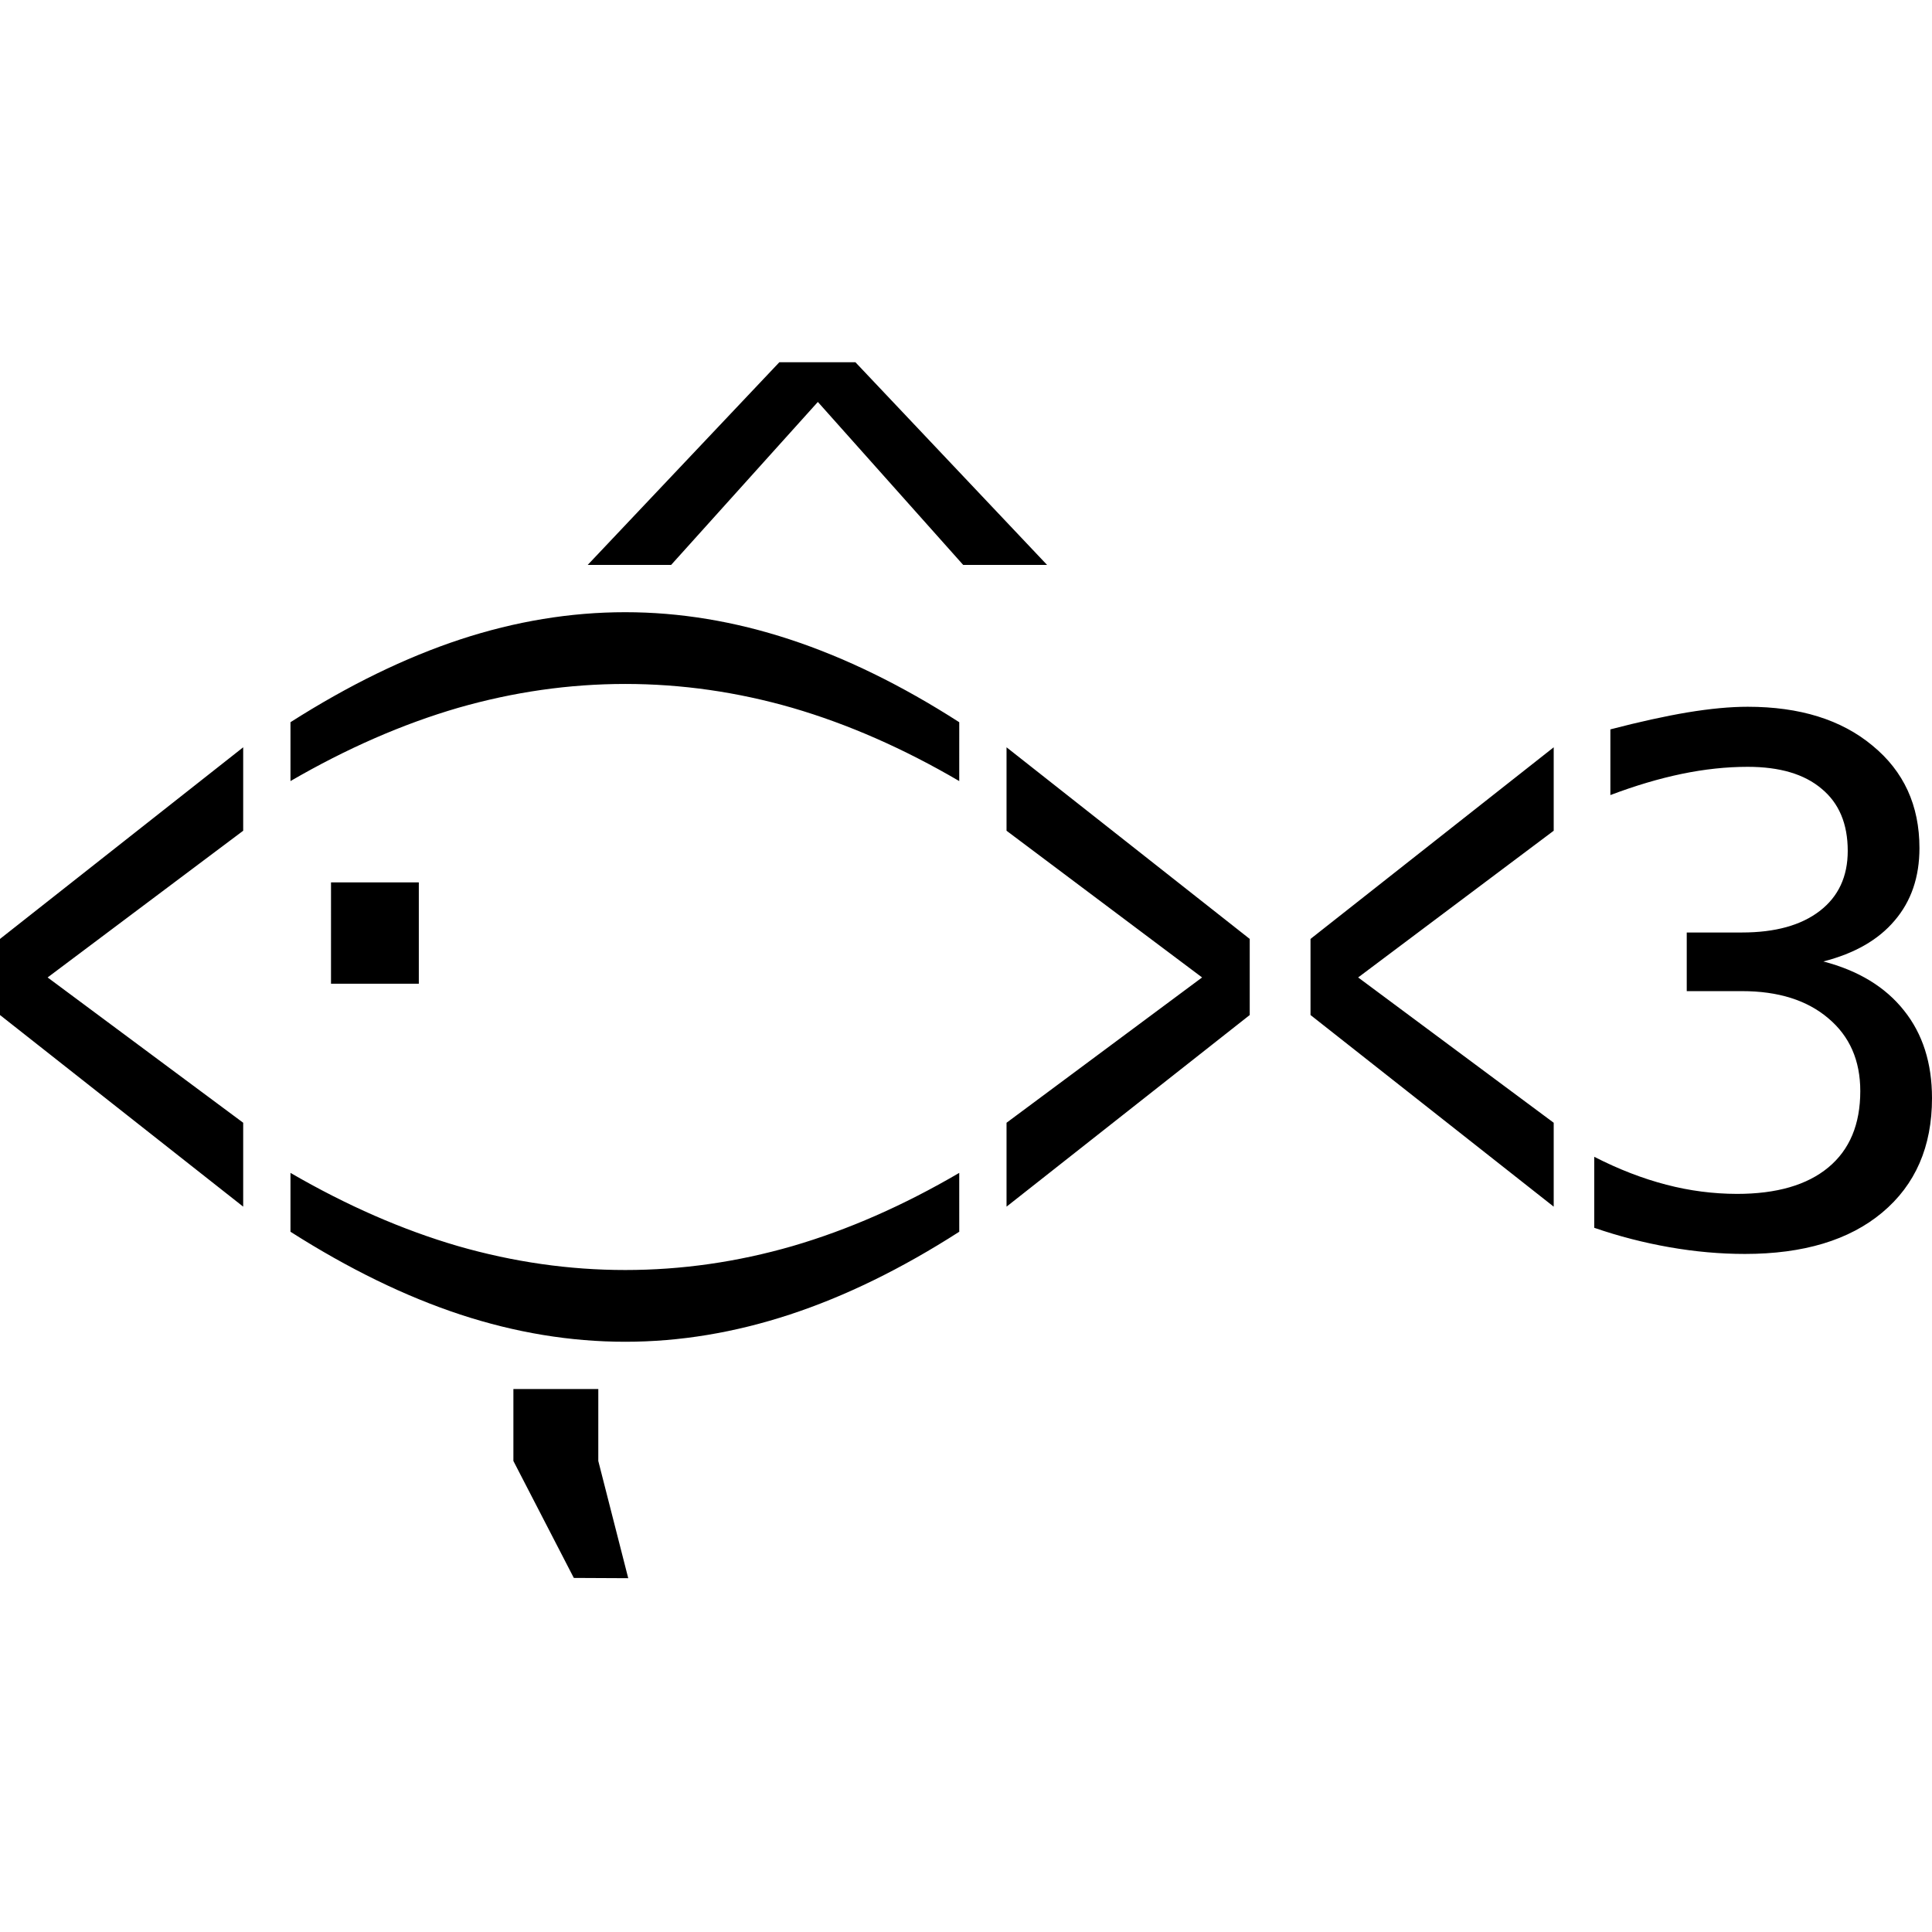
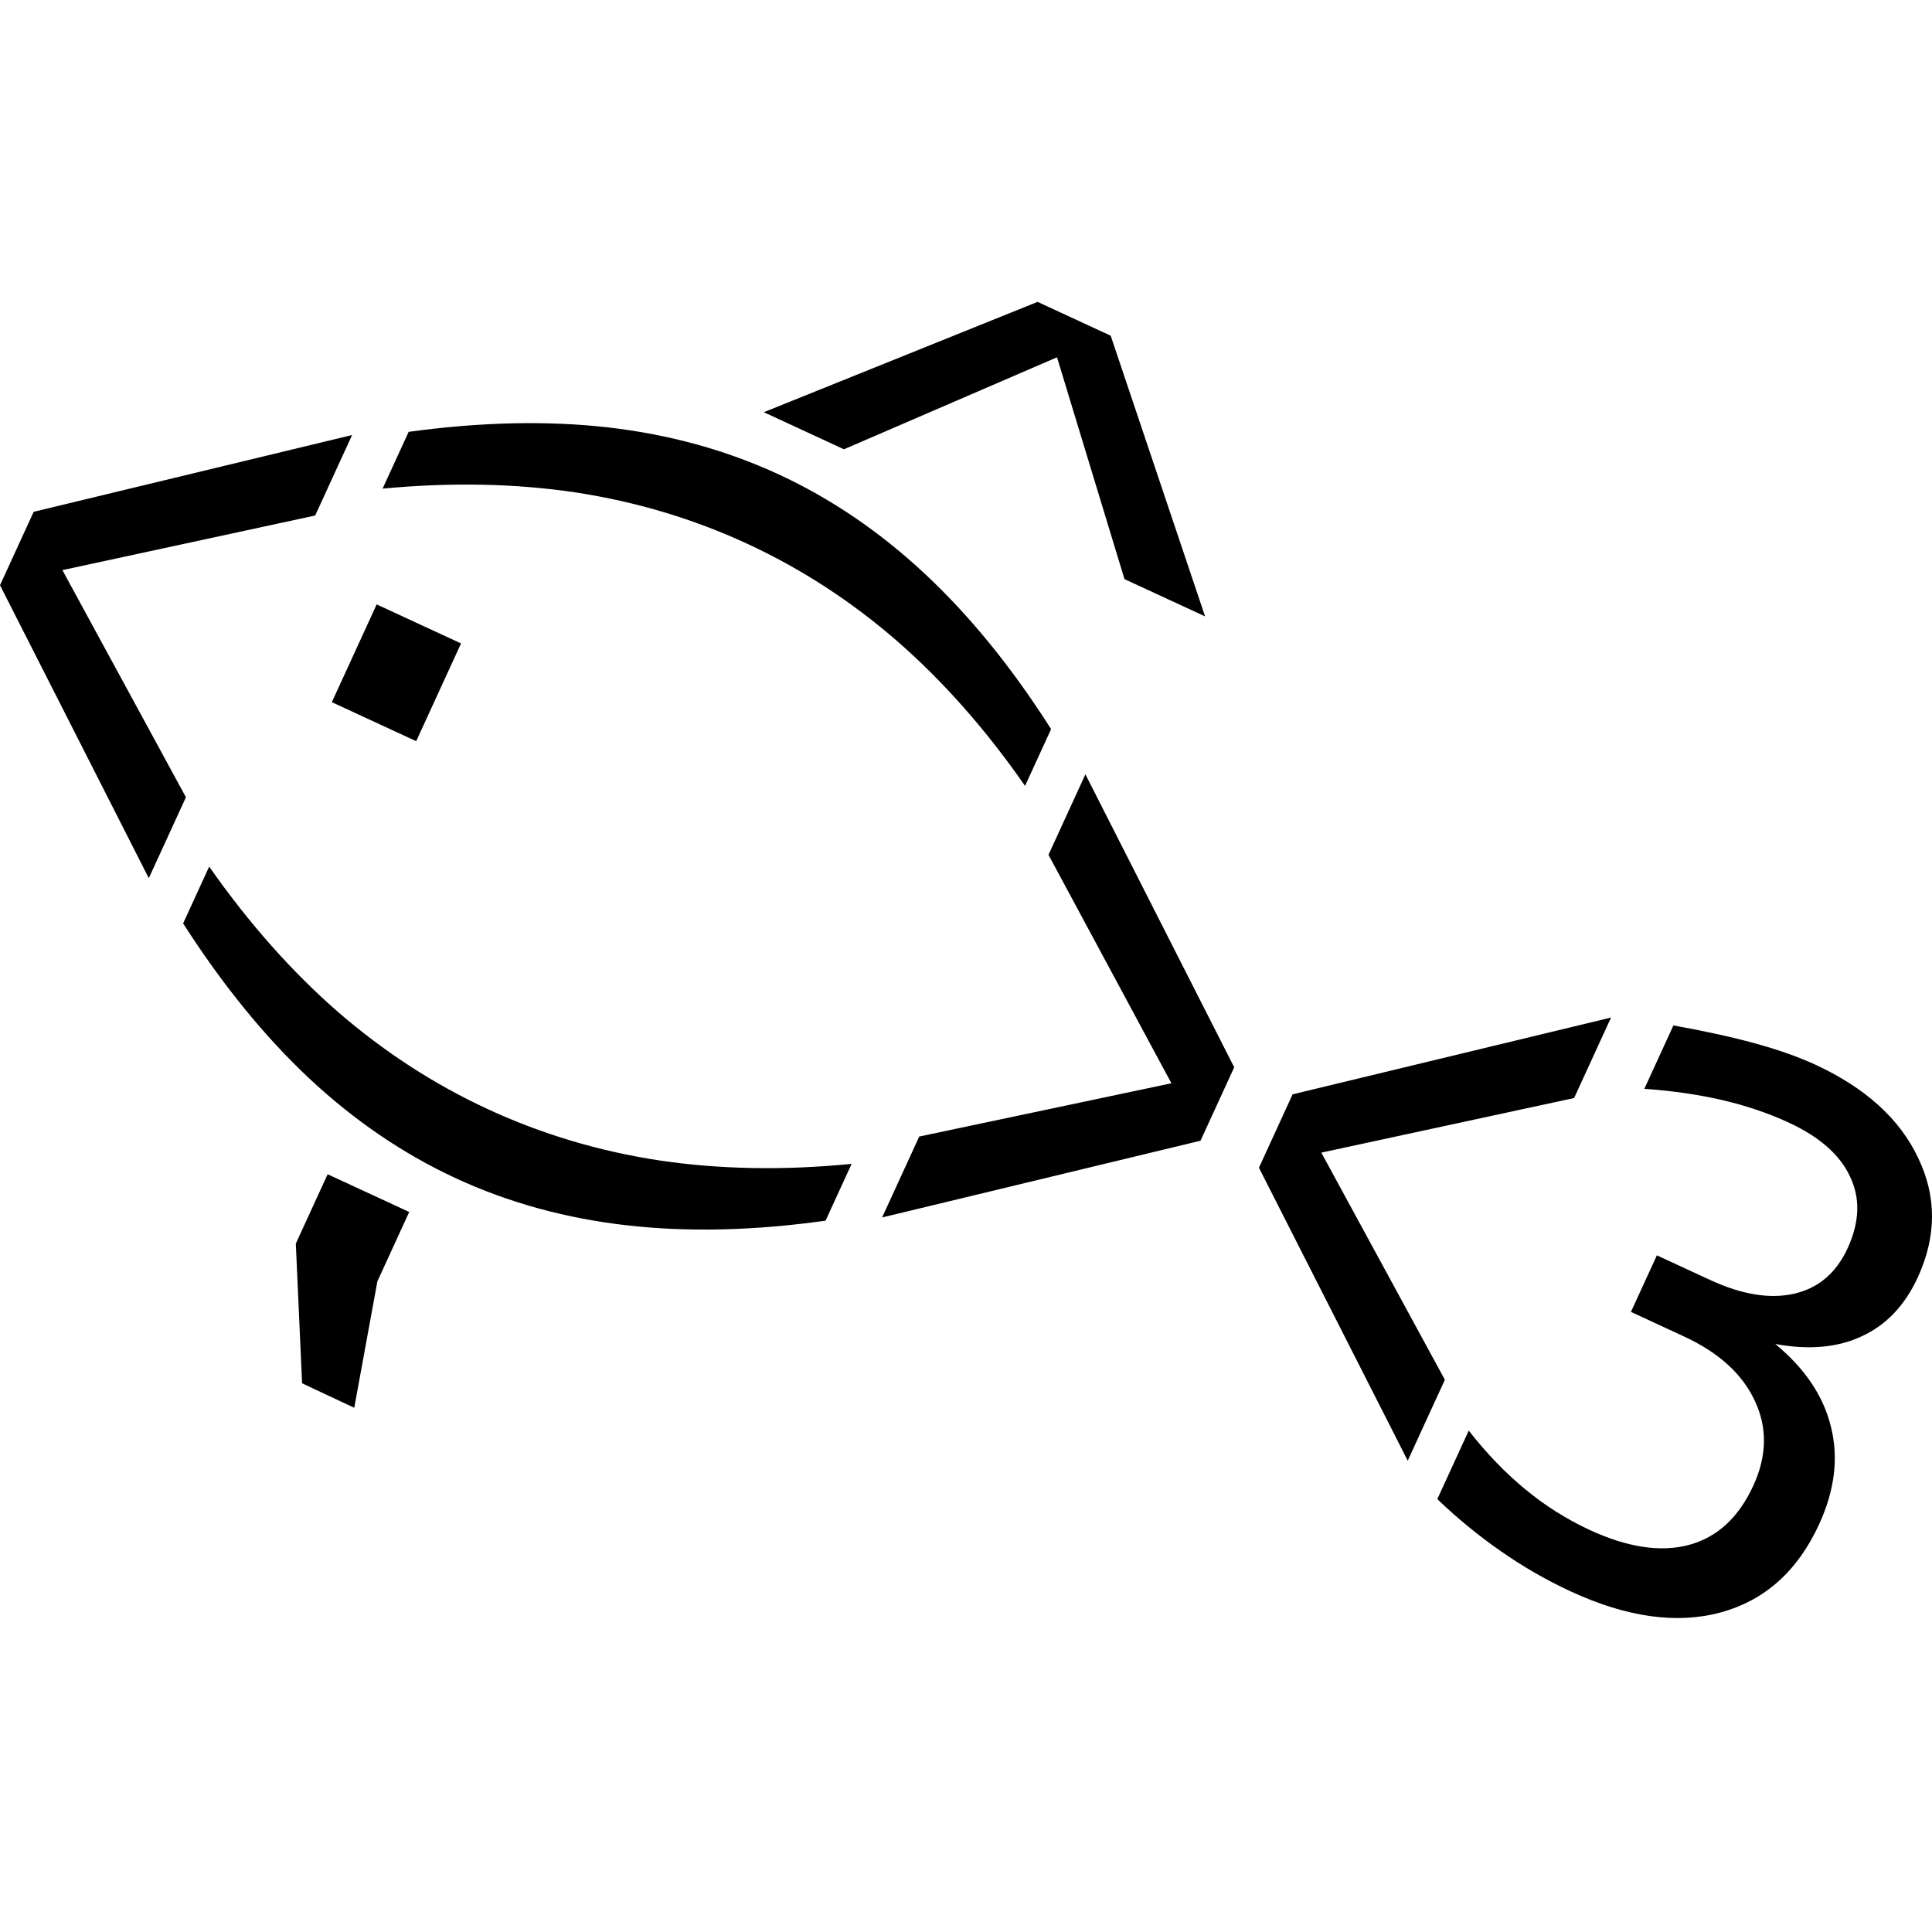
<svg xmlns="http://www.w3.org/2000/svg" width="160" height="160" fill="none" viewBox="0 0 160 160">
  <style>@media (prefers-color-scheme:dark){#fish{filter:invert(1)}}</style>
  <g id="fish">
-     <path fill="#000" d="M20.14 68.798 3.944 80.948 20.14 92.981v6.948L0 84.06v-6.302l20.14-15.87zm59.3-4.113q-6.922-4.052-13.815-6.063-6.862-1.98-13.846-1.98-6.954 0-13.846 1.98-6.894 2.01-13.877 6.063V59.81q7.227-4.601 14.059-6.856Q44.978 50.7 51.779 50.7q6.77 0 13.633 2.255t14.029 6.856zM55.581 46.783l12.15-13.496 12.035 13.496h6.947L70.843 30h-6.302l-15.87 16.783zm-6.032 68.252h-7.032v5.956l5.004 9.686 4.507.022-2.48-9.708zM27.413 73.077h7.272v8.392h-7.273zM79.44 97.133q-6.922 4.053-13.815 6.064-6.862 1.98-13.846 1.98-6.954 0-13.846-1.98-6.894-2.011-13.877-6.064v4.875q7.227 4.602 14.059 6.856 6.863 2.255 13.664 2.255 6.77 0 13.633-2.255t14.029-6.856zm3.917-28.335 16.195 12.15-16.195 12.034v6.948l20.14-15.87v-6.302l-20.14-15.87zm45.314 0-16.195 12.15 16.195 12.034v6.948l-20.14-15.87v-6.302l20.14-15.87zm22.332 10.826q4.365 1.14 6.681 4.066Q160 86.586 160 90.945q0 6.027-4.128 9.478-4.097 3.423-11.372 3.423-3.059 0-6.236-.556a40.6 40.6 0 0 1-6.236-1.609v-5.88q3.029 1.55 5.969 2.311a23.3 23.3 0 0 0 5.849.761q4.929 0 7.572-2.194t2.643-6.319q0-3.803-2.643-6.026-2.643-2.253-7.156-2.253h-4.573v-4.856h4.573q4.128 0 6.444-1.785t2.316-4.973q0-3.364-2.168-5.149-2.138-1.813-6.117-1.813-2.643 0-5.464.585-2.82.585-5.909 1.755v-5.441q3.594-.936 6.384-1.405 2.822-.468 4.989-.468 6.474 0 10.334 3.218 3.89 3.189 3.89 8.484 0 3.599-2.049 5.997-2.02 2.399-5.909 3.394" />
+     <path fill="#000" d="M26.102 42.693 5.167 47.215l10.231 18.81-3.075 6.702L0 48.465l2.79-6.08 26.37-6.358zM84.89 65.084q-4.858-6.987-10.589-11.99-5.715-4.962-12.424-8.065-6.681-3.092-14.178-4.244-7.512-1.124-16.014-.319l2.158-4.703q8.978-1.227 16.54-.365 7.59.875 14.124 3.898 6.504 3.01 12.099 8.236 5.594 5.225 10.441 12.85zM69.893 37.209l17.644-7.62 5.588 18.37 6.674 3.087-7.816-23.245L85.928 25l-22.673 9.137zm-36.004 63.162-6.755-3.125-2.636 5.745.52 11.569 4.32 2.025 1.915-10.468zm-2.694-50.317 6.986 3.233-3.714 8.095-6.986-3.232zm39.333 46.333q-8.445.832-15.956-.29-7.47-1.14-14.178-4.245-6.68-3.09-12.424-8.065-5.732-5.004-10.647-12.018l-2.158 4.704q4.906 7.65 10.471 12.863 5.595 5.225 12.128 8.249 6.505 3.01 14.095 3.884t16.51-.378zm16.303-25.594 10.181 18.919-20.885 4.412-3.075 6.702 26.37-6.357 2.79-6.08-12.323-24.263zm43.531 20.142-20.936 4.521 10.232 18.81-3.076 6.702-12.323-24.261 2.79-6.08 26.371-6.359zm16.66 20.369q3.689 3.042 4.619 6.893.943 3.823-.986 8.029-2.667 5.814-8.161 7.309-5.451 1.48-12.44-1.753a38 38 0 0 1-5.744-3.308 43 43 0 0 1-5.278-4.324l2.602-5.673q2.224 2.842 4.711 4.883a24.6 24.6 0 0 0 5.283 3.334q4.735 2.19 8.245 1.249 3.51-.942 5.336-4.922 1.683-3.668.128-6.988-1.542-3.348-5.877-5.354l-4.393-2.033 2.149-4.685 4.393 2.033q3.965 1.834 6.98 1.143 3.015-.693 4.426-3.769 1.49-3.245.196-5.93-1.251-2.7-5.073-4.469-2.538-1.174-5.508-1.864-2.969-.69-6.453-.933l2.408-5.25q3.867.694 6.755 1.484 2.916.802 4.999 1.765 6.219 2.877 8.503 7.698 2.325 4.806-.018 9.913-1.593 3.473-4.623 4.875-3.001 1.417-7.179.647" />
  </g>
</svg>
